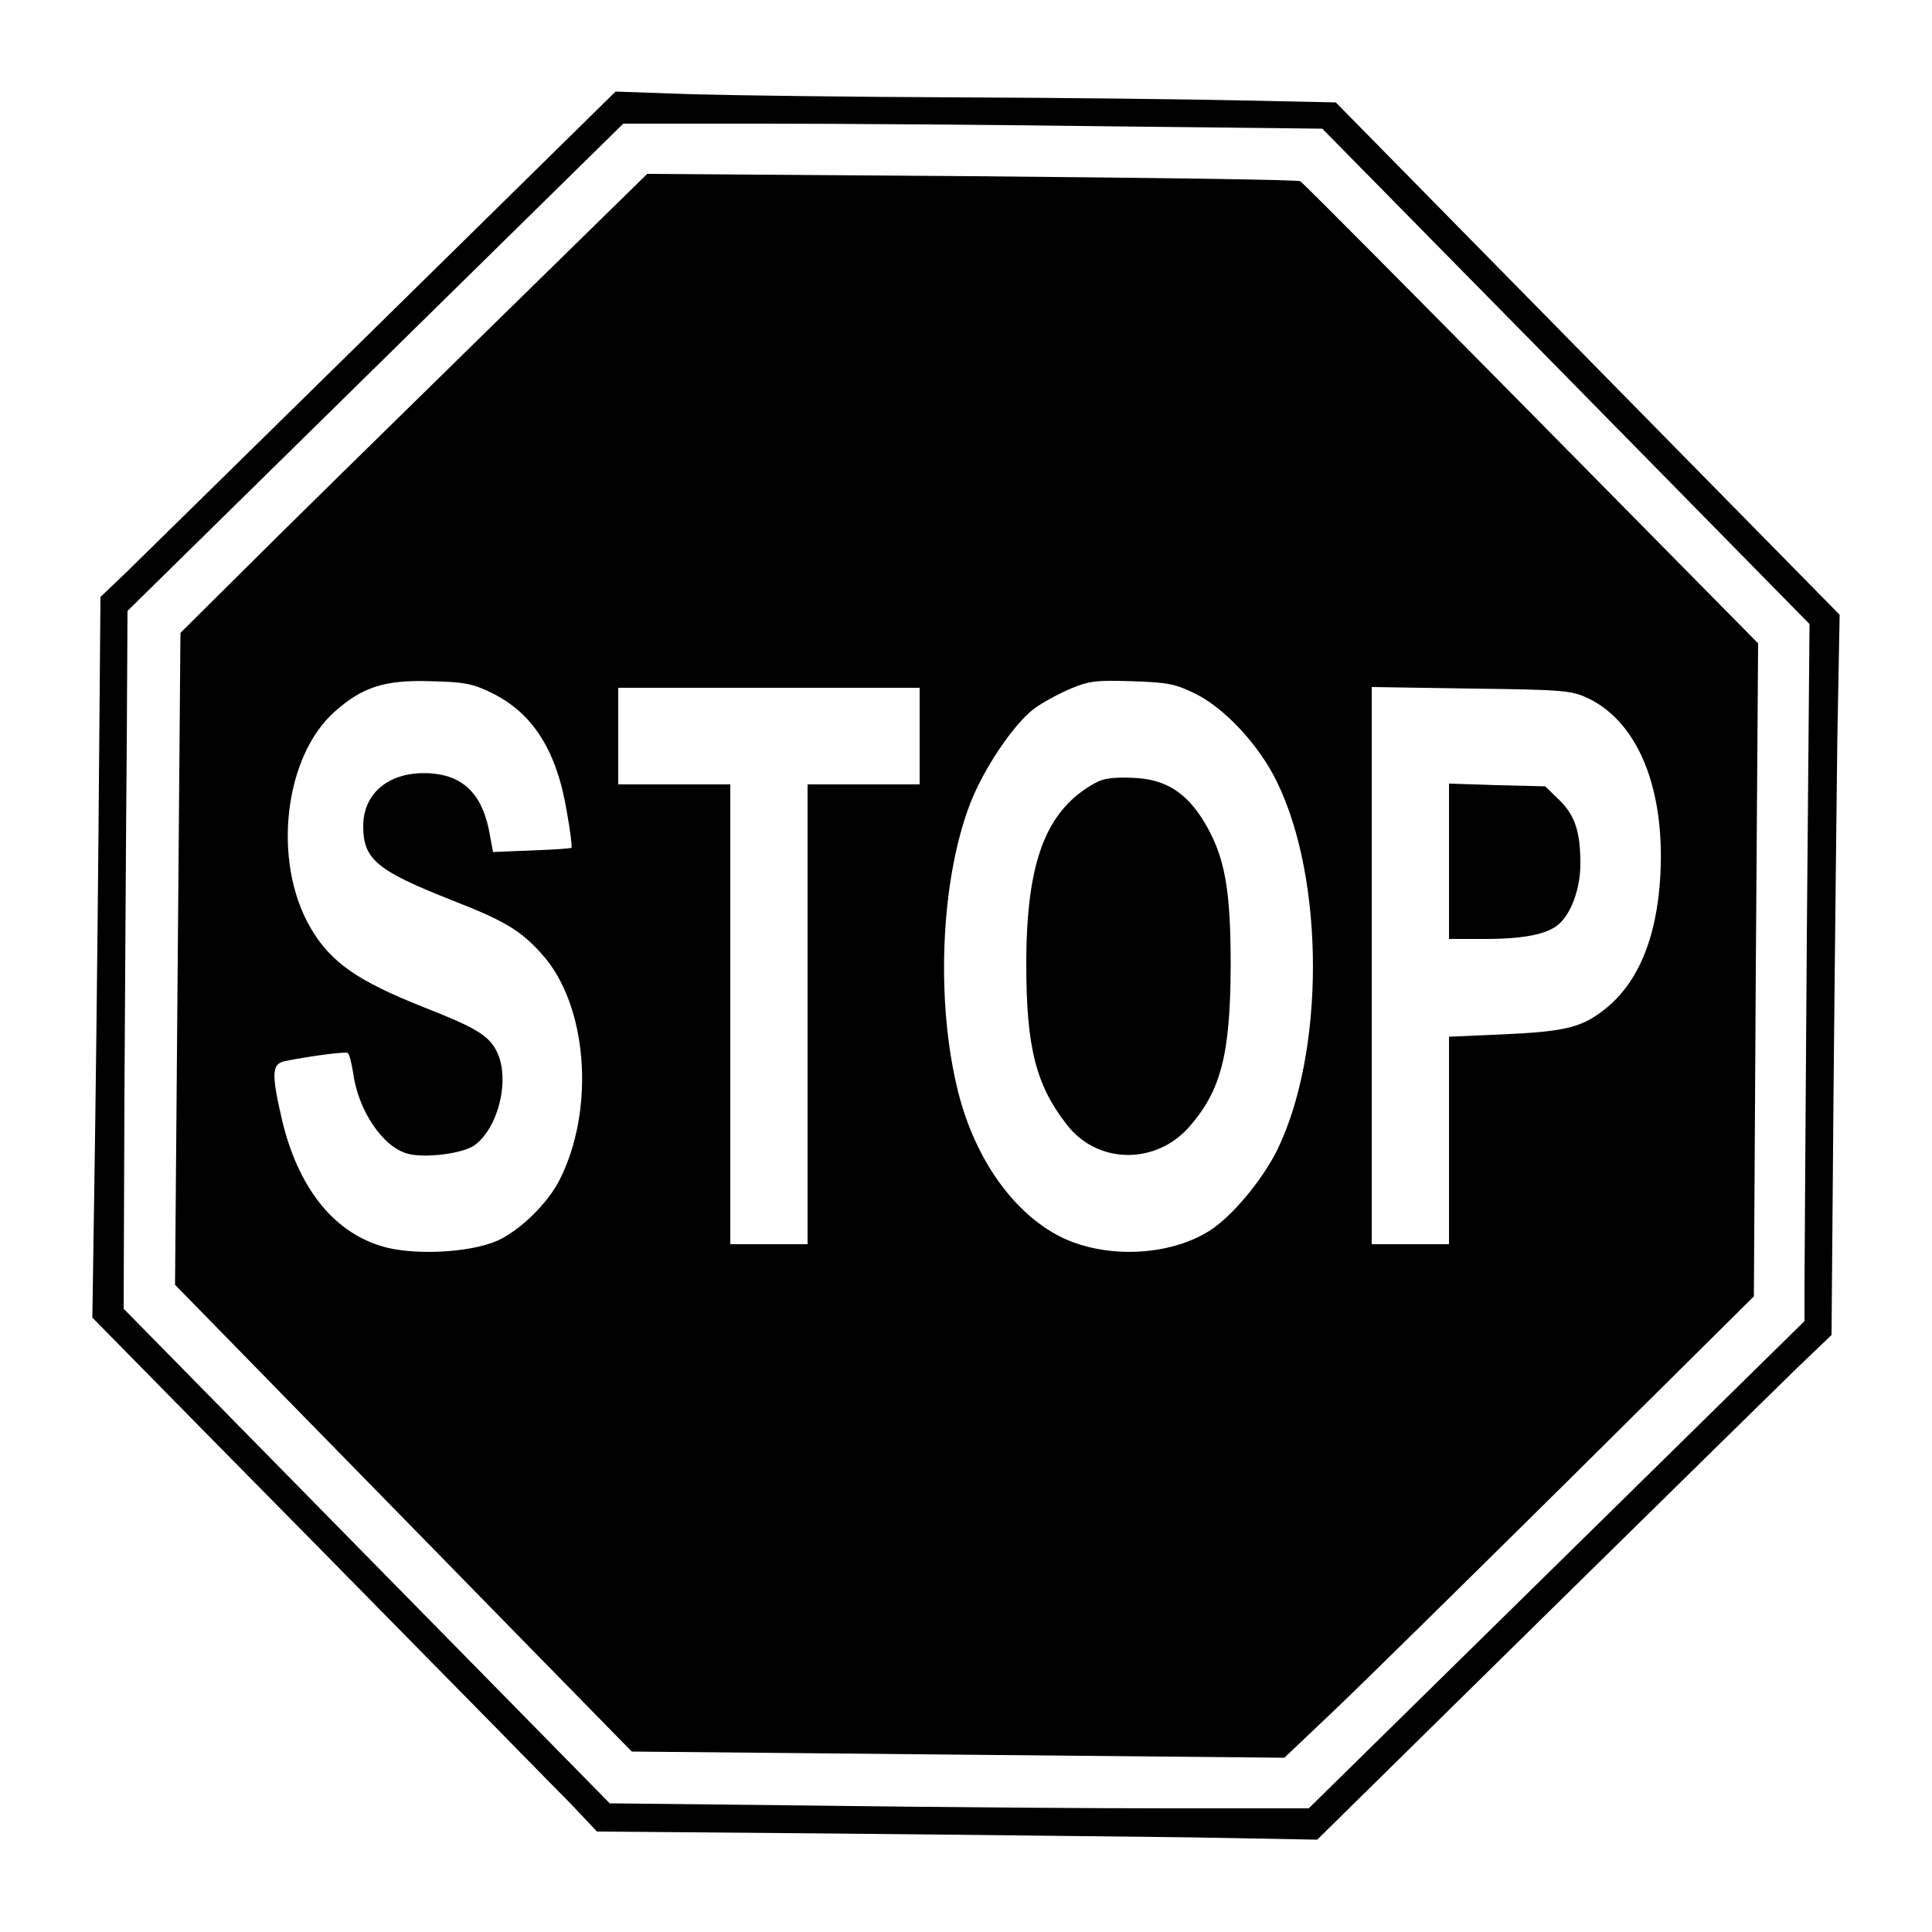
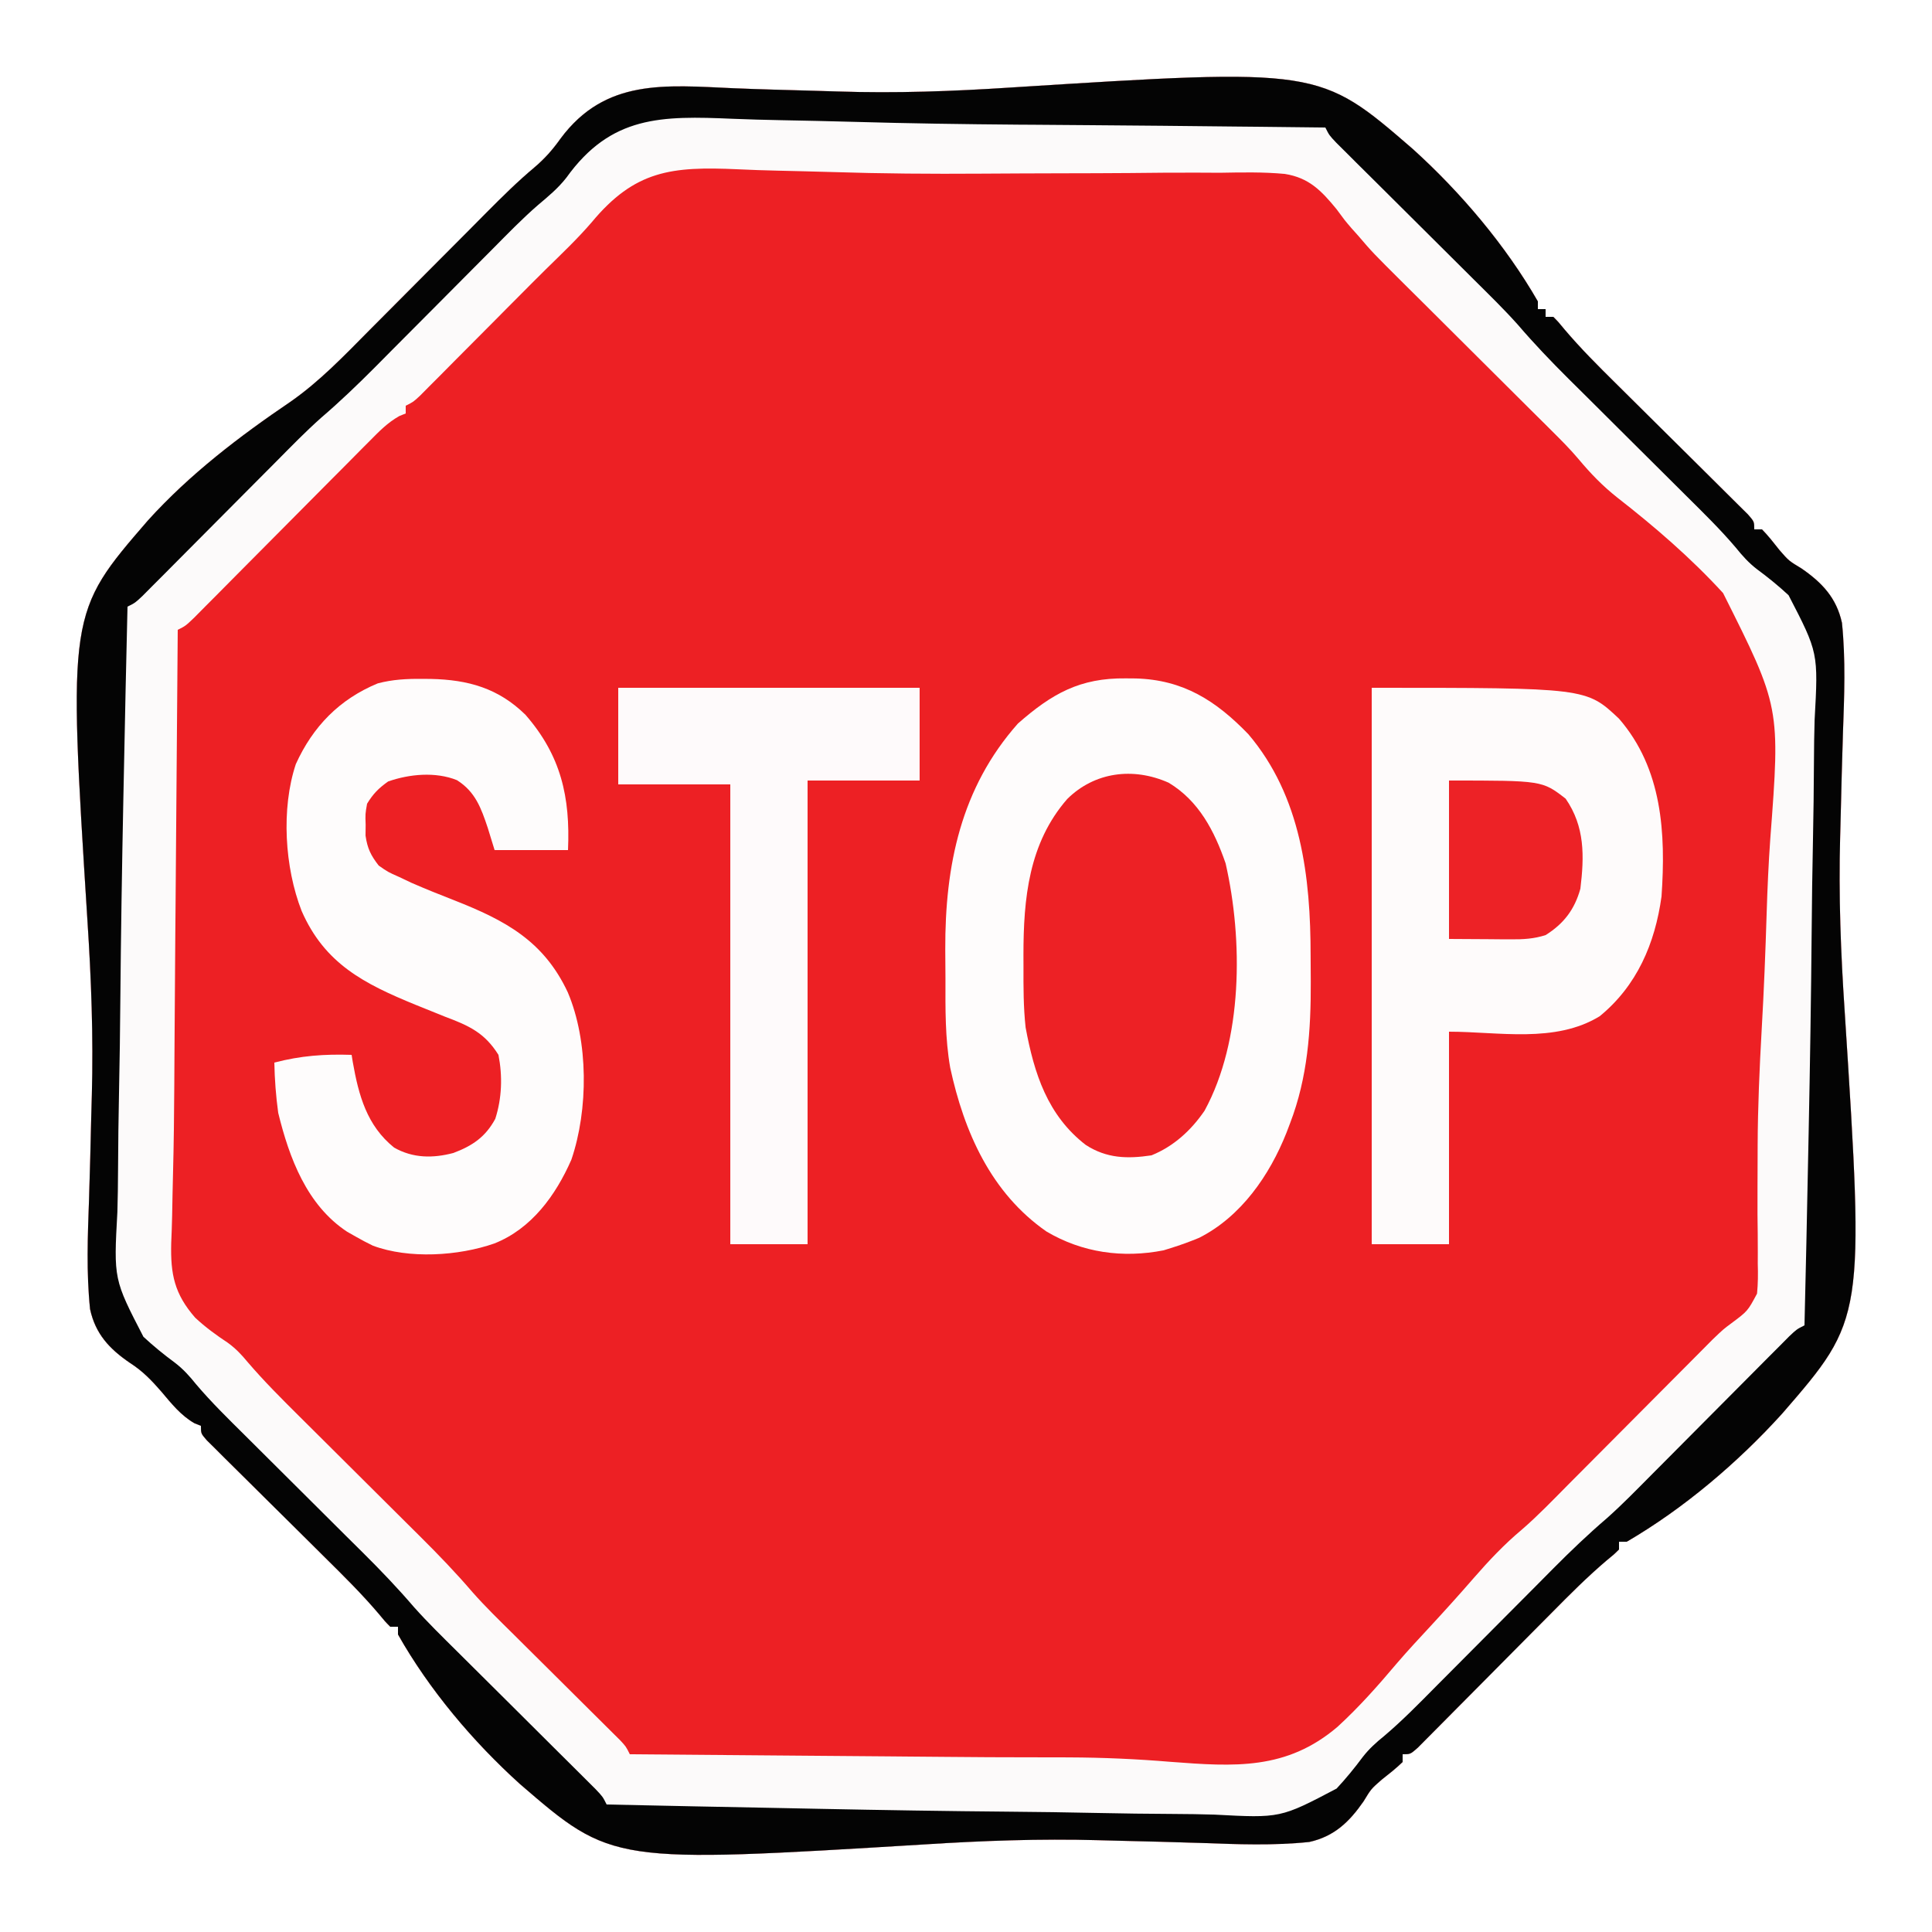
- <svg xmlns="http://www.w3.org/2000/svg" version="1.0" width="500pt" height="500pt" viewBox="0 0 500 500" preserveAspectRatio="xMidYMid meet">
-   <g transform="translate(0,500) scale(0.1,-0.1)" fill="#000000" stroke="none">
-     <path d="M994 4174 c-330 -324 -629 -618 -666 -654 l-68 -65 -5 -600 c-3 -330 -8 -750 -11 -933 l-5 -332 298 -303 c164 -166 426 -432 583 -592 157 -159 317 -323 356 -362 l69 -73 600 -5 c330 -3 749 -8 932 -10 l332 -6 573 564 c315 310 615 604 665 653 l93 89 5 610 c3 336 8 755 10 932 l6 322 -652 663 -652 663 -241 5 c-132 3 -461 7 -731 8 -269 1 -581 5 -691 8 l-201 7 -599 -589z m1885 499 l543 -6 631 -641 630 -641 -7 -815 c-3 -448 -6 -854 -6 -902 l0 -87 -641 -630 -642 -631 -362 0 c-199 0 -606 3 -904 7 l-543 6 -629 640 -629 640 2 546 c2 300 4 707 6 903 l2 357 642 631 641 630 362 0 c199 0 606 -3 904 -7z" />
-     <path d="M1235 4119 c-242 -237 -514 -504 -604 -594 l-164 -163 -7 -843 -7 -844 306 -313 c168 -172 434 -443 591 -604 l285 -291 844 -8 845 -8 120 114 c67 63 340 332 608 597 l487 483 5 845 6 845 -587 595 c-323 327 -592 598 -598 601 -5 4 -388 9 -850 13 l-840 6 -440 -431z m37 -912 c107 -52 169 -150 195 -308 9 -50 14 -91 12 -93 -2 -2 -49 -5 -104 -7 l-99 -4 -8 43 c-17 101 -64 152 -147 160 -107 10 -181 -46 -181 -136 0 -86 35 -115 230 -192 136 -53 178 -78 233 -140 118 -131 138 -401 45 -584 -31 -61 -103 -131 -161 -157 -73 -32 -223 -39 -303 -13 -124 39 -213 153 -254 325 -28 121 -27 146 8 153 65 13 156 25 162 21 4 -3 10 -26 14 -52 13 -98 78 -193 142 -209 45 -12 143 1 172 22 63 46 93 174 57 244 -21 41 -55 61 -190 114 -171 68 -240 116 -292 206 -99 171 -68 443 64 559 71 63 129 82 248 78 86 -2 108 -6 157 -30z m1821 -2 c77 -38 165 -133 211 -227 125 -254 125 -702 1 -955 -39 -78 -117 -172 -176 -209 -104 -65 -267 -72 -382 -16 -123 61 -223 201 -267 375 -59 233 -46 549 31 748 35 90 111 203 164 244 21 16 64 39 94 52 49 21 69 23 161 20 92 -3 112 -7 163 -32z m-713 -110 l0 -125 -145 0 -145 0 0 -595 0 -595 -100 0 -100 0 0 595 0 595 -145 0 -145 0 0 125 0 125 390 0 390 0 0 -125z m1732 97 c128 -63 197 -234 185 -457 -9 -167 -61 -287 -153 -354 -55 -41 -100 -51 -256 -58 l-138 -6 0 -269 0 -268 -100 0 -100 0 0 721 0 721 258 -4 c244 -3 259 -5 304 -26z" />
-     <path d="M2835 2974 c-128 -70 -179 -203 -179 -469 0 -216 25 -314 106 -417 79 -101 229 -103 316 -4 82 94 106 187 107 416 0 200 -15 283 -68 372 -47 78 -102 112 -185 115 -48 2 -76 -1 -97 -13z" />
-     <path d="M3750 2771 l0 -201 93 0 c100 0 161 12 191 38 33 29 56 93 56 157 0 83 -14 125 -55 165 l-36 35 -125 3 -124 4 0 -201z" />
-   </g>
+ <svg xmlns="http://www.w3.org/2000/svg" version="1.1" width="500" height="500">
+   <path d="M0 0 C7.08 0.3 14.16 0.47 21.24 0.67 C23.14 0.72 25.04 0.78 26.94 0.84 C42.03 1.34 56.88 0.8 71.95 -0.19 C151.63 -5.23 151.63 -5.23 175.83 15.71 C188.23 26.92 199.86 40.64 208.22 55.17 C208.22 55.83 208.22 56.49 208.22 57.17 C208.88 57.17 209.54 57.17 210.22 57.17 C210.22 57.83 210.22 58.49 210.22 59.17 C210.88 59.17 211.54 59.17 212.22 59.17 C213.58 60.55 213.58 60.55 215.19 62.51 C219.31 67.36 223.77 71.82 228.29 76.29 C229.78 77.76 231.26 79.23 232.74 80.7 C236.95 84.88 241.16 89.06 245.38 93.23 C247.97 95.8 250.56 98.37 253.15 100.94 C254.13 101.92 255.11 102.9 256.1 103.87 C257.47 105.22 258.84 106.58 260.2 107.94 C261.37 109.09 261.37 109.09 262.56 110.27 C264.22 112.17 264.22 112.17 264.22 114.17 C264.88 114.17 265.54 114.17 266.22 114.17 C267.89 115.87 269.32 117.72 270.8 119.59 C273.17 122.31 273.17 122.31 276.44 124.28 C281.78 127.96 285.51 131.9 286.92 138.37 C287.89 147.8 287.52 157.29 287.18 166.74 C286.94 173.85 286.77 180.96 286.6 188.08 C286.56 189.98 286.51 191.89 286.45 193.8 C286.03 208.91 286.61 223.8 287.62 238.88 C292.74 318.45 292.74 318.45 271.43 343.03 C259.97 355.68 246 367.56 231.22 376.17 C230.56 376.17 229.9 376.17 229.22 376.17 C229.22 376.83 229.22 377.49 229.22 378.17 C227.85 379.52 227.85 379.52 225.89 381.12 C220.98 385.31 216.45 389.84 211.92 394.43 C210.41 395.95 208.91 397.46 207.4 398.98 C203.12 403.28 198.85 407.59 194.59 411.9 C191.96 414.55 189.33 417.2 186.7 419.84 C185.7 420.85 184.7 421.85 183.71 422.86 C182.32 424.27 180.93 425.66 179.54 427.06 C178.76 427.85 177.97 428.65 177.15 429.47 C175.22 431.17 175.22 431.17 173.22 431.17 C173.22 431.83 173.22 432.49 173.22 433.17 C171.52 434.84 169.67 436.27 167.8 437.75 C165.08 440.12 165.08 440.12 163.09 443.39 C159.42 448.68 155.5 452.45 149.06 453.87 C139.8 454.84 130.47 454.47 121.17 454.13 C114.16 453.89 107.15 453.73 100.13 453.56 C98.25 453.51 96.36 453.46 94.47 453.41 C79.34 452.99 64.42 453.55 49.33 454.51 C-31.37 459.43 -31.37 459.43 -55.2 438.89 C-67.35 427.93 -78.72 414.44 -86.78 400.17 C-86.78 399.51 -86.78 398.85 -86.78 398.17 C-87.44 398.17 -88.1 398.17 -88.78 398.17 C-90.16 396.77 -90.16 396.77 -91.79 394.79 C-96.14 389.67 -100.87 384.99 -105.65 380.27 C-107.06 378.87 -108.47 377.47 -109.88 376.07 C-113.32 372.65 -116.77 369.24 -120.22 365.83 C-122.17 363.9 -124.12 361.96 -126.06 360.03 C-127.89 358.21 -129.72 356.4 -131.56 354.59 C-132.37 353.78 -133.19 352.96 -134.03 352.12 C-134.76 351.41 -135.48 350.69 -136.23 349.95 C-137.78 348.17 -137.78 348.17 -137.78 346.17 C-138.34 345.95 -138.9 345.73 -139.47 345.5 C-143.03 343.44 -145.42 340.39 -148.06 337.27 C-150.57 334.37 -152.93 331.94 -156.18 329.87 C-161.47 326.25 -165.09 322.38 -166.47 315.97 C-167.45 306.54 -167.08 297.05 -166.74 287.6 C-166.5 280.49 -166.33 273.38 -166.17 266.27 C-166.12 264.36 -166.07 262.45 -166.01 260.54 C-165.6 245.42 -166.16 230.52 -167.15 215.43 C-172.17 135.75 -172.17 135.75 -151.48 111.84 C-140.65 99.87 -127.81 90.09 -114.5 81.07 C-107.01 75.83 -100.71 69.23 -94.29 62.75 C-92.74 61.19 -91.19 59.64 -89.64 58.08 C-86.35 54.78 -83.07 51.48 -79.78 48.17 C-75.97 44.33 -72.15 40.5 -68.33 36.67 C-66.82 35.15 -65.31 33.62 -63.8 32.1 C-59.81 28.09 -55.83 24.15 -51.49 20.51 C-48.79 18.22 -46.75 15.91 -44.7 13.02 C-33.11 -2.57 -17.62 -0.77 0 0 Z " fill="#ED2024" transform="translate(189.7791,22.83075)" />
+   <path d="M0 0 C7.08 0.3 14.16 0.47 21.24 0.67 C23.14 0.72 25.04 0.78 26.94 0.84 C42.03 1.34 56.88 0.8 71.95 -0.19 C151.63 -5.23 151.63 -5.23 175.83 15.71 C188.23 26.92 199.86 40.64 208.22 55.17 C208.22 55.83 208.22 56.49 208.22 57.17 C208.88 57.17 209.54 57.17 210.22 57.17 C210.22 57.83 210.22 58.49 210.22 59.17 C210.88 59.17 211.54 59.17 212.22 59.17 C213.58 60.55 213.58 60.55 215.19 62.51 C219.31 67.36 223.77 71.82 228.29 76.29 C229.78 77.76 231.26 79.23 232.74 80.7 C236.95 84.88 241.16 89.06 245.38 93.23 C247.97 95.8 250.56 98.37 253.15 100.94 C254.13 101.92 255.11 102.9 256.1 103.87 C257.47 105.22 258.84 106.58 260.2 107.94 C261.37 109.09 261.37 109.09 262.56 110.27 C264.22 112.17 264.22 112.17 264.22 114.17 C264.88 114.17 265.54 114.17 266.22 114.17 C267.89 115.87 269.32 117.72 270.8 119.59 C273.17 122.31 273.17 122.31 276.44 124.28 C281.78 127.96 285.51 131.9 286.92 138.37 C287.89 147.8 287.52 157.29 287.18 166.74 C286.94 173.85 286.77 180.96 286.6 188.08 C286.56 189.98 286.51 191.89 286.45 193.8 C286.03 208.91 286.61 223.8 287.62 238.88 C292.74 318.45 292.74 318.45 271.43 343.03 C259.97 355.68 246 367.56 231.22 376.17 C230.56 376.17 229.9 376.17 229.22 376.17 C229.22 376.83 229.22 377.49 229.22 378.17 C227.85 379.52 227.85 379.52 225.89 381.12 C220.98 385.31 216.45 389.84 211.92 394.43 C210.41 395.95 208.91 397.46 207.4 398.98 C203.12 403.28 198.85 407.59 194.59 411.9 C191.96 414.55 189.33 417.2 186.7 419.84 C185.7 420.85 184.7 421.85 183.71 422.86 C182.32 424.27 180.93 425.66 179.54 427.06 C178.76 427.85 177.97 428.65 177.15 429.47 C175.22 431.17 175.22 431.17 173.22 431.17 C173.22 431.83 173.22 432.49 173.22 433.17 C171.52 434.84 169.67 436.27 167.8 437.75 C165.08 440.12 165.08 440.12 163.09 443.39 C159.42 448.68 155.5 452.45 149.06 453.87 C139.8 454.84 130.47 454.47 121.17 454.13 C114.16 453.89 107.15 453.73 100.13 453.56 C98.25 453.51 96.36 453.46 94.47 453.41 C79.34 452.99 64.42 453.55 49.33 454.51 C-31.37 459.43 -31.37 459.43 -55.2 438.89 C-67.35 427.93 -78.72 414.44 -86.78 400.17 C-86.78 399.51 -86.78 398.85 -86.78 398.17 C-87.44 398.17 -88.1 398.17 -88.78 398.17 C-90.16 396.77 -90.16 396.77 -91.79 394.79 C-96.14 389.67 -100.87 384.99 -105.65 380.27 C-107.06 378.87 -108.47 377.47 -109.88 376.07 C-113.32 372.65 -116.77 369.24 -120.22 365.83 C-122.17 363.9 -124.12 361.96 -126.06 360.03 C-127.89 358.21 -129.72 356.4 -131.56 354.59 C-132.37 353.78 -133.19 352.96 -134.03 352.12 C-134.76 351.41 -135.48 350.69 -136.23 349.95 C-137.78 348.17 -137.78 348.17 -137.78 346.17 C-138.34 345.95 -138.9 345.73 -139.47 345.5 C-143.03 343.44 -145.42 340.39 -148.06 337.27 C-150.57 334.37 -152.93 331.94 -156.18 329.87 C-161.47 326.25 -165.09 322.38 -166.47 315.97 C-167.45 306.54 -167.08 297.05 -166.74 287.6 C-166.5 280.49 -166.33 273.38 -166.17 266.27 C-166.12 264.36 -166.07 262.45 -166.01 260.54 C-165.6 245.42 -166.16 230.52 -167.15 215.43 C-172.17 135.75 -172.17 135.75 -151.48 111.84 C-140.65 99.87 -127.81 90.09 -114.5 81.07 C-107.01 75.83 -100.71 69.23 -94.29 62.75 C-92.74 61.19 -91.19 59.64 -89.64 58.08 C-86.35 54.78 -83.07 51.48 -79.78 48.17 C-75.97 44.33 -72.15 40.5 -68.33 36.67 C-66.82 35.15 -65.31 33.62 -63.8 32.1 C-59.81 28.09 -55.83 24.15 -51.49 20.51 C-48.79 18.22 -46.75 15.91 -44.7 13.02 C-33.11 -2.57 -17.62 -0.77 0 0 Z M-36.67 34.72 C-40.34 38.98 -44.41 42.84 -48.42 46.77 C-50.88 49.19 -53.3 51.64 -55.73 54.08 C-56.71 55.07 -57.69 56.06 -58.68 57.04 C-59.67 58.04 -60.66 59.04 -61.65 60.04 C-65.14 63.55 -68.63 67.06 -72.12 70.56 C-73.5 71.95 -74.88 73.34 -76.25 74.73 C-77.08 75.56 -77.91 76.4 -78.77 77.25 C-79.5 77.99 -80.22 78.72 -80.98 79.48 C-82.78 81.17 -82.78 81.17 -84.78 82.17 C-84.78 82.83 -84.78 83.49 -84.78 84.17 C-85.61 84.51 -85.61 84.51 -86.45 84.85 C-89.5 86.57 -91.6 88.76 -94.07 91.25 C-94.84 92.02 -94.84 92.02 -95.63 92.81 C-97.32 94.51 -99.01 96.22 -100.69 97.92 C-101.87 99.11 -103.05 100.29 -104.23 101.47 C-107.32 104.58 -110.42 107.7 -113.51 110.82 C-118.46 115.81 -123.42 120.8 -128.38 125.79 C-130.11 127.53 -131.84 129.28 -133.57 131.03 C-134.63 132.09 -135.69 133.16 -136.75 134.22 C-137.68 135.16 -138.6 136.09 -139.55 137.05 C-141.78 139.17 -141.78 139.17 -143.78 140.17 C-143.91 156.58 -144.04 172.98 -144.17 189.39 C-144.23 197.01 -144.29 204.64 -144.35 212.26 C-144.37 214.49 -144.39 216.72 -144.41 218.96 C-144.42 220.43 -144.43 221.91 -144.44 223.39 C-144.51 231.37 -144.57 239.35 -144.61 247.34 C-144.62 250.13 -144.64 252.92 -144.66 255.71 C-144.66 256.38 -144.66 257.06 -144.67 257.75 C-144.71 265.45 -144.8 273.15 -145 280.84 C-145.1 284.51 -145.16 288.17 -145.23 291.84 C-145.28 294.19 -145.37 296.54 -145.47 298.89 C-145.67 306.92 -144.66 312.01 -139.27 318.18 C-136.62 320.66 -133.82 322.69 -130.8 324.69 C-128.75 326.19 -127.33 327.69 -125.71 329.65 C-121.45 334.63 -116.83 339.23 -112.18 343.85 C-110.59 345.42 -109 347.01 -107.41 348.59 C-104.03 351.95 -100.66 355.31 -97.28 358.67 C-93.36 362.57 -89.44 366.46 -85.53 370.36 C-83.97 371.91 -82.42 373.45 -80.86 375 C-76.23 379.6 -71.75 384.26 -67.5 389.22 C-64.12 393.05 -60.45 396.6 -56.82 400.19 C-55.99 401.02 -55.16 401.85 -54.3 402.7 C-51.67 405.32 -49.04 407.93 -46.4 410.54 C-42.91 414.01 -39.43 417.47 -35.94 420.94 C-35.14 421.74 -34.34 422.53 -33.51 423.35 C-32.77 424.09 -32.03 424.82 -31.27 425.58 C-30.62 426.23 -29.97 426.87 -29.29 427.54 C-27.78 429.17 -27.78 429.17 -26.78 431.17 C-10.98 431.3 4.82 431.43 20.62 431.56 C27.24 431.61 33.86 431.67 40.49 431.72 C41.92 431.74 43.36 431.75 44.79 431.76 C48.35 431.79 51.91 431.82 55.47 431.85 C62.5 431.92 69.53 431.96 76.56 431.96 C79.31 431.96 82.05 431.97 84.8 431.97 C85.46 431.97 86.13 431.97 86.82 431.98 C95.64 432.01 104.36 432.4 113.15 433.13 C129.68 434.39 143.17 435.32 156.38 424.06 C161.97 418.94 166.93 413.32 171.81 407.54 C174.61 404.28 177.54 401.14 180.47 397.98 C184.26 393.88 187.99 389.75 191.65 385.53 C195.57 381.03 199.53 376.83 204.12 372.99 C208.32 369.35 212.17 365.33 216.08 361.38 C217.7 359.76 219.31 358.13 220.93 356.51 C224.36 353.07 227.79 349.62 231.22 346.17 C235.2 342.17 239.18 338.17 243.16 334.17 C244.74 332.58 246.32 331 247.9 329.41 C248.88 328.42 249.87 327.43 250.85 326.44 C251.7 325.59 252.54 324.74 253.41 323.86 C256.22 321.17 256.22 321.17 258.3 319.63 C262.52 316.48 262.52 316.48 264.94 311.96 C265.2 309.35 265.21 306.85 265.13 304.23 C265.13 303.25 265.14 302.27 265.14 301.26 C265.15 298 265.1 294.75 265.06 291.49 C265.05 286.75 265.07 282.01 265.09 277.27 C265.1 275.42 265.1 275.42 265.1 273.53 C265.14 263.57 265.58 253.65 266.14 243.7 C266.72 233.63 267.12 223.56 267.43 213.48 C267.63 207.06 267.91 200.66 268.37 194.25 C270.96 160.17 270.96 160.17 256.15 130.65 C247.8 121.54 238.48 113.5 228.74 105.91 C224.97 102.92 221.86 99.71 218.78 96.02 C216.58 93.41 214.19 91.02 211.76 88.61 C211.27 88.12 210.77 87.62 210.26 87.11 C209.19 86.05 208.13 85 207.06 83.94 C205.37 82.26 203.68 80.57 201.99 78.89 C198.4 75.31 194.81 71.74 191.22 68.17 C187.05 64.03 182.89 59.88 178.73 55.73 C177.07 54.08 175.42 52.44 173.76 50.8 C165.43 42.51 165.43 42.51 161.67 38.11 C160.85 37.2 160.85 37.2 160.01 36.26 C158.22 34.17 158.22 34.17 156.1 31.28 C152.18 26.51 149 23.18 142.73 22.18 C137.14 21.66 131.57 21.78 125.97 21.88 C123.86 21.87 121.75 21.87 119.63 21.85 C113.99 21.84 108.35 21.88 102.71 21.95 C96.88 22 91.04 22.01 85.2 22.02 C78.18 22.04 71.16 22.06 64.14 22.11 C51.24 22.2 38.38 22.11 25.48 21.69 C20.87 21.55 16.25 21.45 11.63 21.34 C8.14 21.26 4.67 21.15 1.18 20.98 C-16 20.2 -25.49 21.24 -36.67 34.72 Z " fill="#FCFAFA" transform="translate(189.7791,22.83075)" />
+   <path d="M0 0 C0.84 0.01 1.67 0.02 2.53 0.02 C14.83 0.35 23.28 5.74 31.69 14.44 C45.39 30.56 47.81 51.43 47.81 71.8 C47.81 74.04 47.83 76.27 47.85 78.51 C47.9 91.09 47.05 103.27 42.5 115.12 C42.19 115.93 41.89 116.74 41.57 117.57 C37.19 128.61 29.82 139.29 18.97 144.78 C16.54 145.78 14.14 146.67 11.62 147.44 C11.01 147.63 10.4 147.82 9.77 148.02 C-0.82 150.1 -11.28 148.64 -20.55 143.15 C-34.89 133.18 -41.86 117.4 -45.46 100.77 C-46.79 93.16 -46.71 85.52 -46.69 77.82 C-46.69 75.27 -46.71 72.72 -46.74 70.17 C-46.82 48.45 -42.72 28.37 -27.94 11.69 C-19.15 3.97 -11.9 -0.15 0 0 Z " fill="#FEFCFC" transform="translate(291.375,175.5625)" />
+   <path d="M0 0 C7.08 0.3 14.16 0.47 21.24 0.67 C23.14 0.72 25.04 0.78 26.94 0.84 C42.03 1.34 56.88 0.8 71.95 -0.19 C151.63 -5.23 151.63 -5.23 175.83 15.71 C188.23 26.92 199.86 40.64 208.22 55.17 C208.22 55.83 208.22 56.49 208.22 57.17 C208.88 57.17 209.54 57.17 210.22 57.17 C210.22 57.83 210.22 58.49 210.22 59.17 C210.88 59.17 211.54 59.17 212.22 59.17 C213.58 60.55 213.58 60.55 215.19 62.51 C219.31 67.36 223.77 71.82 228.29 76.29 C229.78 77.76 231.26 79.23 232.74 80.7 C236.95 84.88 241.16 89.06 245.38 93.23 C247.97 95.8 250.56 98.37 253.15 100.94 C254.13 101.92 255.11 102.9 256.1 103.87 C257.47 105.22 258.84 106.58 260.2 107.94 C261.37 109.09 261.37 109.09 262.56 110.27 C264.22 112.17 264.22 112.17 264.22 114.17 C264.88 114.17 265.54 114.17 266.22 114.17 C267.89 115.87 269.32 117.72 270.8 119.59 C273.17 122.31 273.17 122.31 276.44 124.28 C281.78 127.96 285.51 131.9 286.92 138.37 C287.89 147.8 287.52 157.29 287.18 166.74 C286.94 173.85 286.77 180.96 286.6 188.08 C286.56 189.98 286.51 191.89 286.45 193.8 C286.03 208.91 286.61 223.8 287.62 238.88 C292.74 318.45 292.74 318.45 271.43 343.03 C259.97 355.68 246 367.56 231.22 376.17 C230.56 376.17 229.9 376.17 229.22 376.17 C229.22 376.83 229.22 377.49 229.22 378.17 C227.85 379.52 227.85 379.52 225.89 381.12 C220.98 385.31 216.45 389.84 211.92 394.43 C210.41 395.95 208.91 397.46 207.4 398.98 C203.12 403.28 198.85 407.59 194.59 411.9 C191.96 414.55 189.33 417.2 186.7 419.84 C185.7 420.85 184.7 421.85 183.71 422.86 C182.32 424.27 180.93 425.66 179.54 427.06 C178.76 427.85 177.97 428.65 177.15 429.47 C175.22 431.17 175.22 431.17 173.22 431.17 C173.22 431.83 173.22 432.49 173.22 433.17 C171.52 434.84 169.67 436.27 167.8 437.75 C165.08 440.12 165.08 440.12 163.09 443.39 C159.42 448.68 155.5 452.45 149.06 453.87 C139.8 454.84 130.47 454.47 121.17 454.13 C114.16 453.89 107.15 453.73 100.13 453.56 C98.25 453.51 96.36 453.46 94.47 453.41 C79.34 452.99 64.42 453.55 49.33 454.51 C-31.37 459.43 -31.37 459.43 -55.2 438.89 C-67.35 427.93 -78.72 414.44 -86.78 400.17 C-86.78 399.51 -86.78 398.85 -86.78 398.17 C-87.44 398.17 -88.1 398.17 -88.78 398.17 C-90.16 396.77 -90.16 396.77 -91.79 394.79 C-96.14 389.67 -100.87 384.99 -105.65 380.27 C-107.06 378.87 -108.47 377.47 -109.88 376.07 C-113.32 372.65 -116.77 369.24 -120.22 365.83 C-122.17 363.9 -124.12 361.96 -126.06 360.03 C-127.89 358.21 -129.72 356.4 -131.56 354.59 C-132.37 353.78 -133.19 352.96 -134.03 352.12 C-134.76 351.41 -135.48 350.69 -136.23 349.95 C-137.78 348.17 -137.78 348.17 -137.78 346.17 C-138.34 345.95 -138.9 345.73 -139.47 345.5 C-143.03 343.44 -145.42 340.39 -148.06 337.27 C-150.57 334.37 -152.93 331.94 -156.18 329.87 C-161.47 326.25 -165.09 322.38 -166.47 315.97 C-167.45 306.54 -167.08 297.05 -166.74 287.6 C-166.5 280.49 -166.33 273.38 -166.17 266.27 C-166.12 264.36 -166.07 262.45 -166.01 260.54 C-165.6 245.42 -166.16 230.52 -167.15 215.43 C-172.17 135.75 -172.17 135.75 -151.48 111.84 C-140.65 99.87 -127.81 90.09 -114.5 81.07 C-107.01 75.83 -100.71 69.23 -94.29 62.75 C-92.74 61.19 -91.19 59.64 -89.64 58.08 C-86.35 54.78 -83.07 51.48 -79.78 48.17 C-75.97 44.33 -72.15 40.5 -68.33 36.67 C-66.82 35.15 -65.31 33.62 -63.8 32.1 C-59.81 28.09 -55.83 24.15 -51.49 20.51 C-48.79 18.22 -46.75 15.91 -44.7 13.02 C-33.11 -2.57 -17.62 -0.77 0 0 Z M-43.2 23.15 C-45.35 25.9 -47.88 27.99 -50.54 30.23 C-54.66 33.8 -58.44 37.72 -62.27 41.58 C-63.82 43.14 -65.37 44.7 -66.92 46.25 C-70.21 49.56 -73.49 52.86 -76.78 56.17 C-80.59 60.01 -84.41 63.84 -88.23 67.67 C-89.74 69.19 -91.25 70.71 -92.76 72.24 C-97.28 76.78 -101.85 81.16 -106.72 85.33 C-110.67 88.85 -114.36 92.64 -118.08 96.4 C-119.59 97.91 -121.09 99.43 -122.6 100.94 C-125.79 104.14 -128.97 107.34 -132.15 110.54 C-135.87 114.28 -139.58 118.02 -143.3 121.75 C-144.78 123.24 -146.26 124.73 -147.74 126.22 C-148.64 127.12 -149.53 128.02 -150.46 128.94 C-151.24 129.74 -152.03 130.53 -152.85 131.35 C-154.78 133.17 -154.78 133.17 -156.78 134.17 C-157.12 148.23 -157.42 162.29 -157.7 176.35 C-157.75 178.93 -157.81 181.52 -157.86 184.11 C-158.21 201.53 -158.49 218.94 -158.64 236.36 C-158.71 244.06 -158.8 251.76 -158.97 259.46 C-159.11 266.32 -159.2 273.18 -159.23 280.04 C-159.25 283.63 -159.29 287.21 -159.4 290.8 C-160.36 308.25 -160.36 308.25 -152.66 323.13 C-150.06 325.54 -147.36 327.74 -144.51 329.84 C-142.37 331.48 -140.71 333.32 -139.03 335.42 C-135.07 340.09 -130.71 344.35 -126.36 348.66 C-124.8 350.21 -123.25 351.76 -121.69 353.31 C-118.39 356.6 -115.09 359.88 -111.78 363.17 C-107.94 366.98 -104.11 370.8 -100.28 374.62 C-98.76 376.13 -97.23 377.64 -95.71 379.15 C-91.17 383.66 -86.79 388.24 -82.63 393.1 C-79.05 397.11 -75.19 400.87 -71.37 404.66 C-69.82 406.19 -68.27 407.73 -66.73 409.27 C-63.45 412.53 -60.18 415.79 -56.9 419.04 C-53.08 422.84 -49.27 426.64 -45.45 430.44 C-43.93 431.96 -42.4 433.47 -40.88 434.98 C-39.96 435.9 -39.04 436.81 -38.1 437.75 C-36.88 438.96 -36.88 438.96 -35.64 440.2 C-33.78 442.17 -33.78 442.17 -32.78 444.17 C-17.75 444.5 -2.73 444.81 12.3 445.09 C15.6 445.16 18.91 445.22 22.21 445.29 C38.64 445.62 55.06 445.89 71.49 446.03 C78.98 446.1 86.47 446.19 93.96 446.36 C100.65 446.5 107.33 446.59 114.02 446.62 C117.52 446.64 121.01 446.68 124.5 446.79 C141.59 447.7 141.59 447.7 156.13 440.05 C158.55 437.45 160.76 434.75 162.88 431.9 C164.53 429.77 166.38 428.1 168.47 426.42 C173.14 422.46 177.41 418.1 181.71 413.75 C183.26 412.19 184.81 410.64 186.36 409.08 C189.65 405.78 192.93 402.48 196.22 399.17 C200.03 395.33 203.85 391.5 207.67 387.67 C209.18 386.15 210.69 384.62 212.2 383.1 C216.71 378.56 221.29 374.18 226.15 370.02 C230.17 366.44 233.92 362.58 237.71 358.76 C239.25 357.21 240.79 355.66 242.33 354.12 C245.59 350.84 248.84 347.57 252.1 344.29 C255.89 340.48 259.69 336.66 263.49 332.84 C265.01 331.32 266.52 329.8 268.03 328.27 C269.41 326.89 269.41 326.89 270.81 325.49 C271.61 324.67 272.42 323.86 273.25 323.03 C275.22 321.17 275.22 321.17 277.22 320.17 C277.56 306.11 277.87 292.05 278.14 277.99 C278.2 275.41 278.25 272.82 278.3 270.23 C278.65 252.81 278.93 235.4 279.08 217.98 C279.15 210.28 279.24 202.58 279.41 194.88 C279.55 188.02 279.64 181.16 279.67 174.3 C279.69 170.71 279.73 167.12 279.84 163.54 C280.8 146.09 280.8 146.09 273.1 131.21 C270.5 128.8 267.8 126.6 264.95 124.5 C262.81 122.86 261.15 121.01 259.47 118.92 C255.51 114.25 251.15 109.98 246.81 105.68 C245.25 104.13 243.69 102.58 242.14 101.03 C238.83 97.74 235.53 94.46 232.22 91.17 C228.38 87.36 224.55 83.54 220.72 79.72 C219.2 78.21 217.68 76.7 216.15 75.19 C211.62 70.68 207.23 66.1 203.07 61.24 C199.49 57.23 195.63 53.47 191.81 49.68 C190.26 48.14 188.71 46.6 187.17 45.06 C183.9 41.8 180.62 38.55 177.35 35.29 C173.53 31.5 169.71 27.7 165.9 23.9 C164.37 22.38 162.85 20.87 161.32 19.36 C160.4 18.44 159.48 17.53 158.54 16.58 C157.73 15.78 156.91 14.97 156.08 14.14 C154.22 12.17 154.22 12.17 153.22 10.17 C147.59 10.11 141.96 10.05 136.34 9.98 C134.25 9.96 132.16 9.94 130.06 9.92 C117.33 9.78 104.6 9.65 91.87 9.56 C87.08 9.53 82.29 9.49 77.49 9.45 C76.3 9.45 75.1 9.44 73.87 9.43 C59.61 9.32 45.36 9.11 31.1 8.7 C24.81 8.52 18.52 8.39 12.22 8.27 C8.09 8.19 3.96 8.08 -0.17 7.91 C-18.55 7.12 -31.64 7.03 -43.2 23.15 Z " fill="#040404" transform="translate(189.7791,22.83075)" />
+   <path d="M0 0 C55.52 0 55.52 0 64 8 C75.23 20.94 76.13 37.7 75 54 C73.32 66.19 68.62 77.14 59 85 C47.46 92.07 32.79 89 20 89 C20 107.15 20 125.3 20 144 C13.4 144 6.8 144 0 144 C0 96.48 0 48.96 0 0 Z " fill="#FEFBFB" transform="translate(355,178)" />
+   <path d="M0 0 C0.75 0.01 1.5 0.01 2.28 0.02 C11.92 0.23 19.74 2.42 26.75 9.31 C35.94 19.85 38.35 30.59 37.75 44.31 C31.48 44.31 25.21 44.31 18.75 44.31 C18.17 42.44 17.59 40.56 17 38.62 C15.28 33.47 13.78 29.21 8.99 26.21 C3.46 23.99 -3.31 24.63 -8.81 26.56 C-11.32 28.36 -12.64 29.7 -14.25 32.31 C-14.72 34.96 -14.72 34.96 -14.62 37.75 C-14.63 38.68 -14.64 39.6 -14.65 40.56 C-14.17 43.88 -13.3 45.66 -11.25 48.31 C-8.85 49.99 -8.85 49.99 -6 51.25 C-4.93 51.75 -3.87 52.26 -2.77 52.78 C0.89 54.38 4.59 55.86 8.31 57.31 C21.52 62.51 31.46 67.81 37.69 81.12 C43.07 93.78 43.04 111.48 38.62 124.44 C34.58 133.65 28.32 142.31 18.69 146.12 C9.39 149.37 -3.44 150.17 -12.75 146.69 C-14.28 145.95 -15.78 145.16 -17.25 144.31 C-17.96 143.91 -18.66 143.51 -19.39 143.1 C-29.84 136.23 -34.39 124 -37.25 112.31 C-37.84 107.97 -38.17 103.69 -38.25 99.31 C-31.43 97.52 -25.28 97.08 -18.25 97.31 C-18.15 97.93 -18.05 98.55 -17.95 99.18 C-16.43 107.79 -14.31 115.63 -7.25 121.31 C-2.37 124.08 2.78 124.1 8.09 122.7 C13.03 120.84 16.4 118.55 18.93 113.86 C20.65 108.5 20.83 102.81 19.75 97.31 C16.18 91.59 12.11 89.75 5.94 87.44 C4.24 86.76 2.53 86.07 0.84 85.38 C-0.44 84.86 -0.44 84.86 -1.74 84.34 C-14.95 78.93 -25.22 73.75 -31.19 60.06 C-35.57 48.84 -36.53 33.59 -32.69 22.06 C-28.27 12.32 -21.4 5.27 -11.49 1.17 C-7.63 0.15 -3.97 -0.03 0 0 Z " fill="#FEFCFC" transform="translate(109.25,175.6875)" />
+   <path d="M0 0 C7.82 4.69 11.86 12.51 14.75 20.88 C19.28 40.72 19.23 66.68 9.31 84.87 C5.86 89.94 1.3 94.13 -4.44 96.44 C-10.7 97.38 -16.03 97.24 -21.44 93.75 C-31.34 86.1 -34.8 75.27 -37.01 63.34 C-37.58 58.09 -37.58 52.9 -37.56 47.62 C-37.57 46.6 -37.57 45.57 -37.57 44.51 C-37.56 29.97 -36.22 15.67 -26.23 4.21 C-19.19 -2.75 -9.22 -4.1 0 0 Z " fill="#ED2125" transform="translate(302.4375,202.5625)" />
+   <path d="M0 0 C25.74 0 51.48 0 78 0 C78 7.92 78 15.84 78 24 C68.43 24 58.86 24 49 24 C49 63.6 49 103.2 49 144 C42.4 144 35.8 144 29 144 C29 104.73 29 65.46 29 25 C19.43 25 9.86 25 0 25 C0 16.75 0 8.5 0 0 Z " fill="#FEFAFB" transform="translate(160,178)" />
+   <path d="M0 0 C24.13 0 24.13 0 30.19 4.7 C35.19 11.95 35.02 19.57 34 28 C32.52 33.34 29.73 37.04 25 40 C21.96 40.98 19.2 41.12 16.02 41.1 C15.17 41.1 14.33 41.09 13.46 41.09 C12.4 41.08 11.34 41.07 10.25 41.06 C6.87 41.04 3.49 41.02 0 41 C0 27.47 0 13.94 0 0 Z " fill="#ED2226" transform="translate(375,202)" />
</svg>
